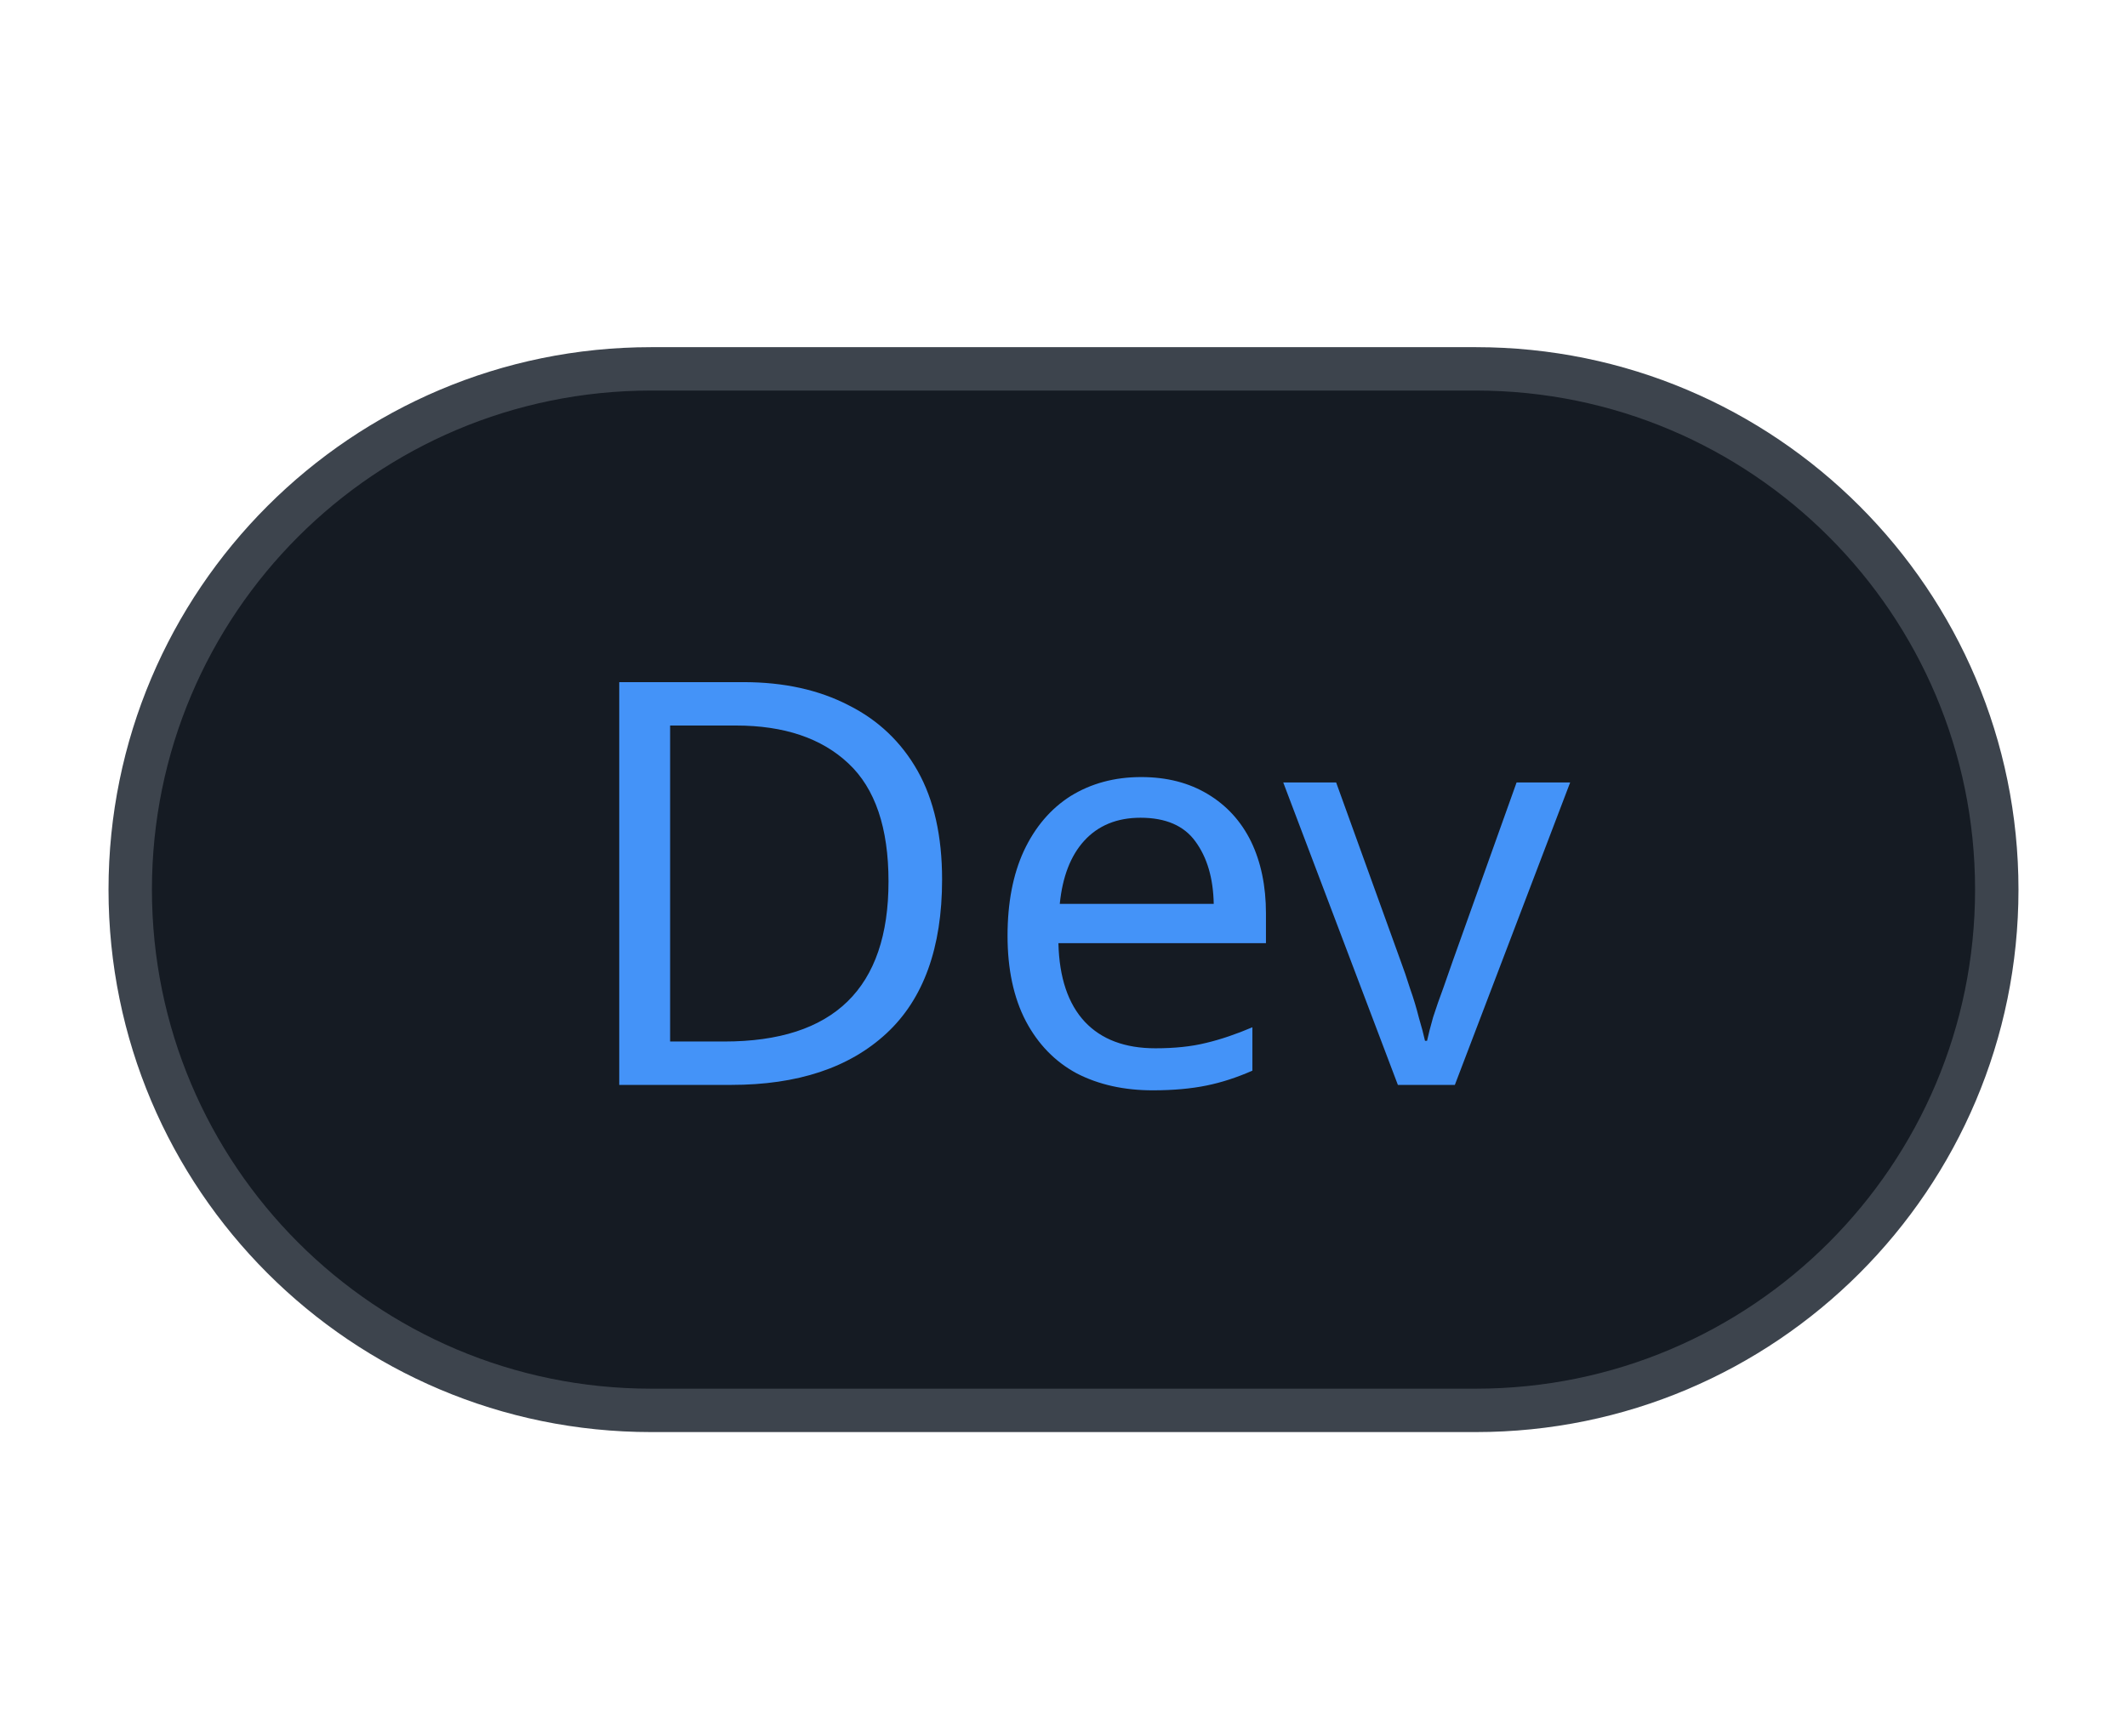
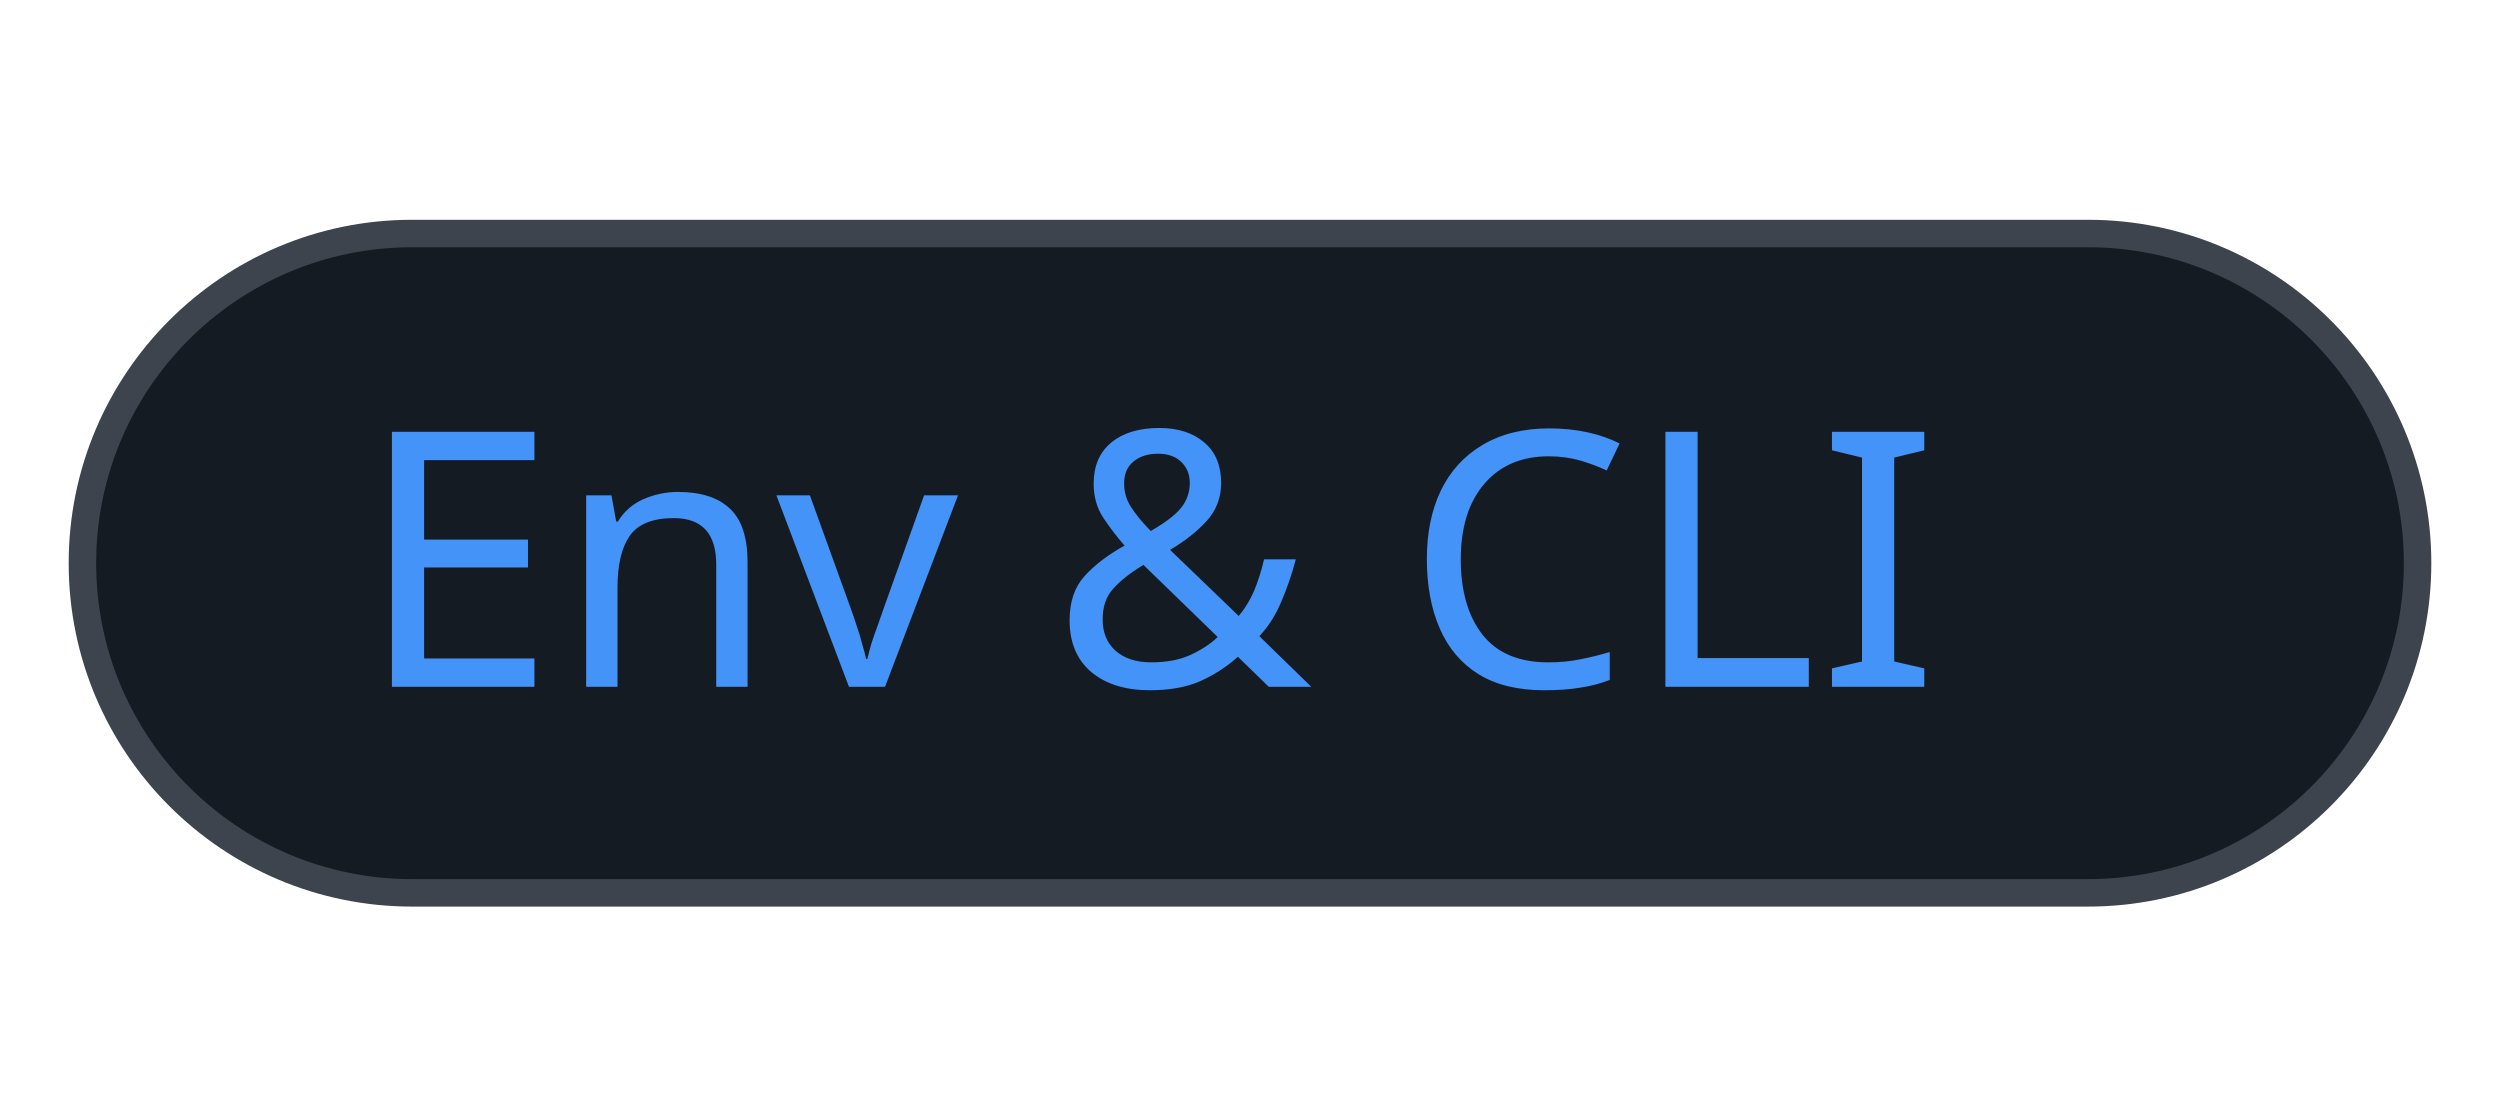
- <svg xmlns="http://www.w3.org/2000/svg" width="49" height="40" viewBox="0 0 49 40">
-   <rect x="3" y="8.5" width="43" height="24" rx="12" fill="#151b23" stroke="#3d444d" />
-   <text x="13" y="25" font-family="-apple-system, BlinkMacSystemFont, 'Segoe UI', 'Noto Sans', Helvetica, Arial, sans-serif" font-size="13" fill="#4493f8" textLength="23" lengthAdjust="spacingAndGlyphs">Dev</text>
+ <svg xmlns="http://www.w3.org/2000/svg" width="91" height="40" viewBox="0 0 91 40">
+   <rect x="3" y="8.5" width="85" height="24" rx="12" fill="#151b23" stroke="#3d444d" />
+   <text x="13" y="25" font-family="-apple-system, BlinkMacSystemFont, 'Segoe UI', 'Noto Sans', Helvetica, Arial, sans-serif" font-size="13" fill="#4493f8" textLength="65" lengthAdjust="spacingAndGlyphs">Env &amp; CLI</text>
</svg>
